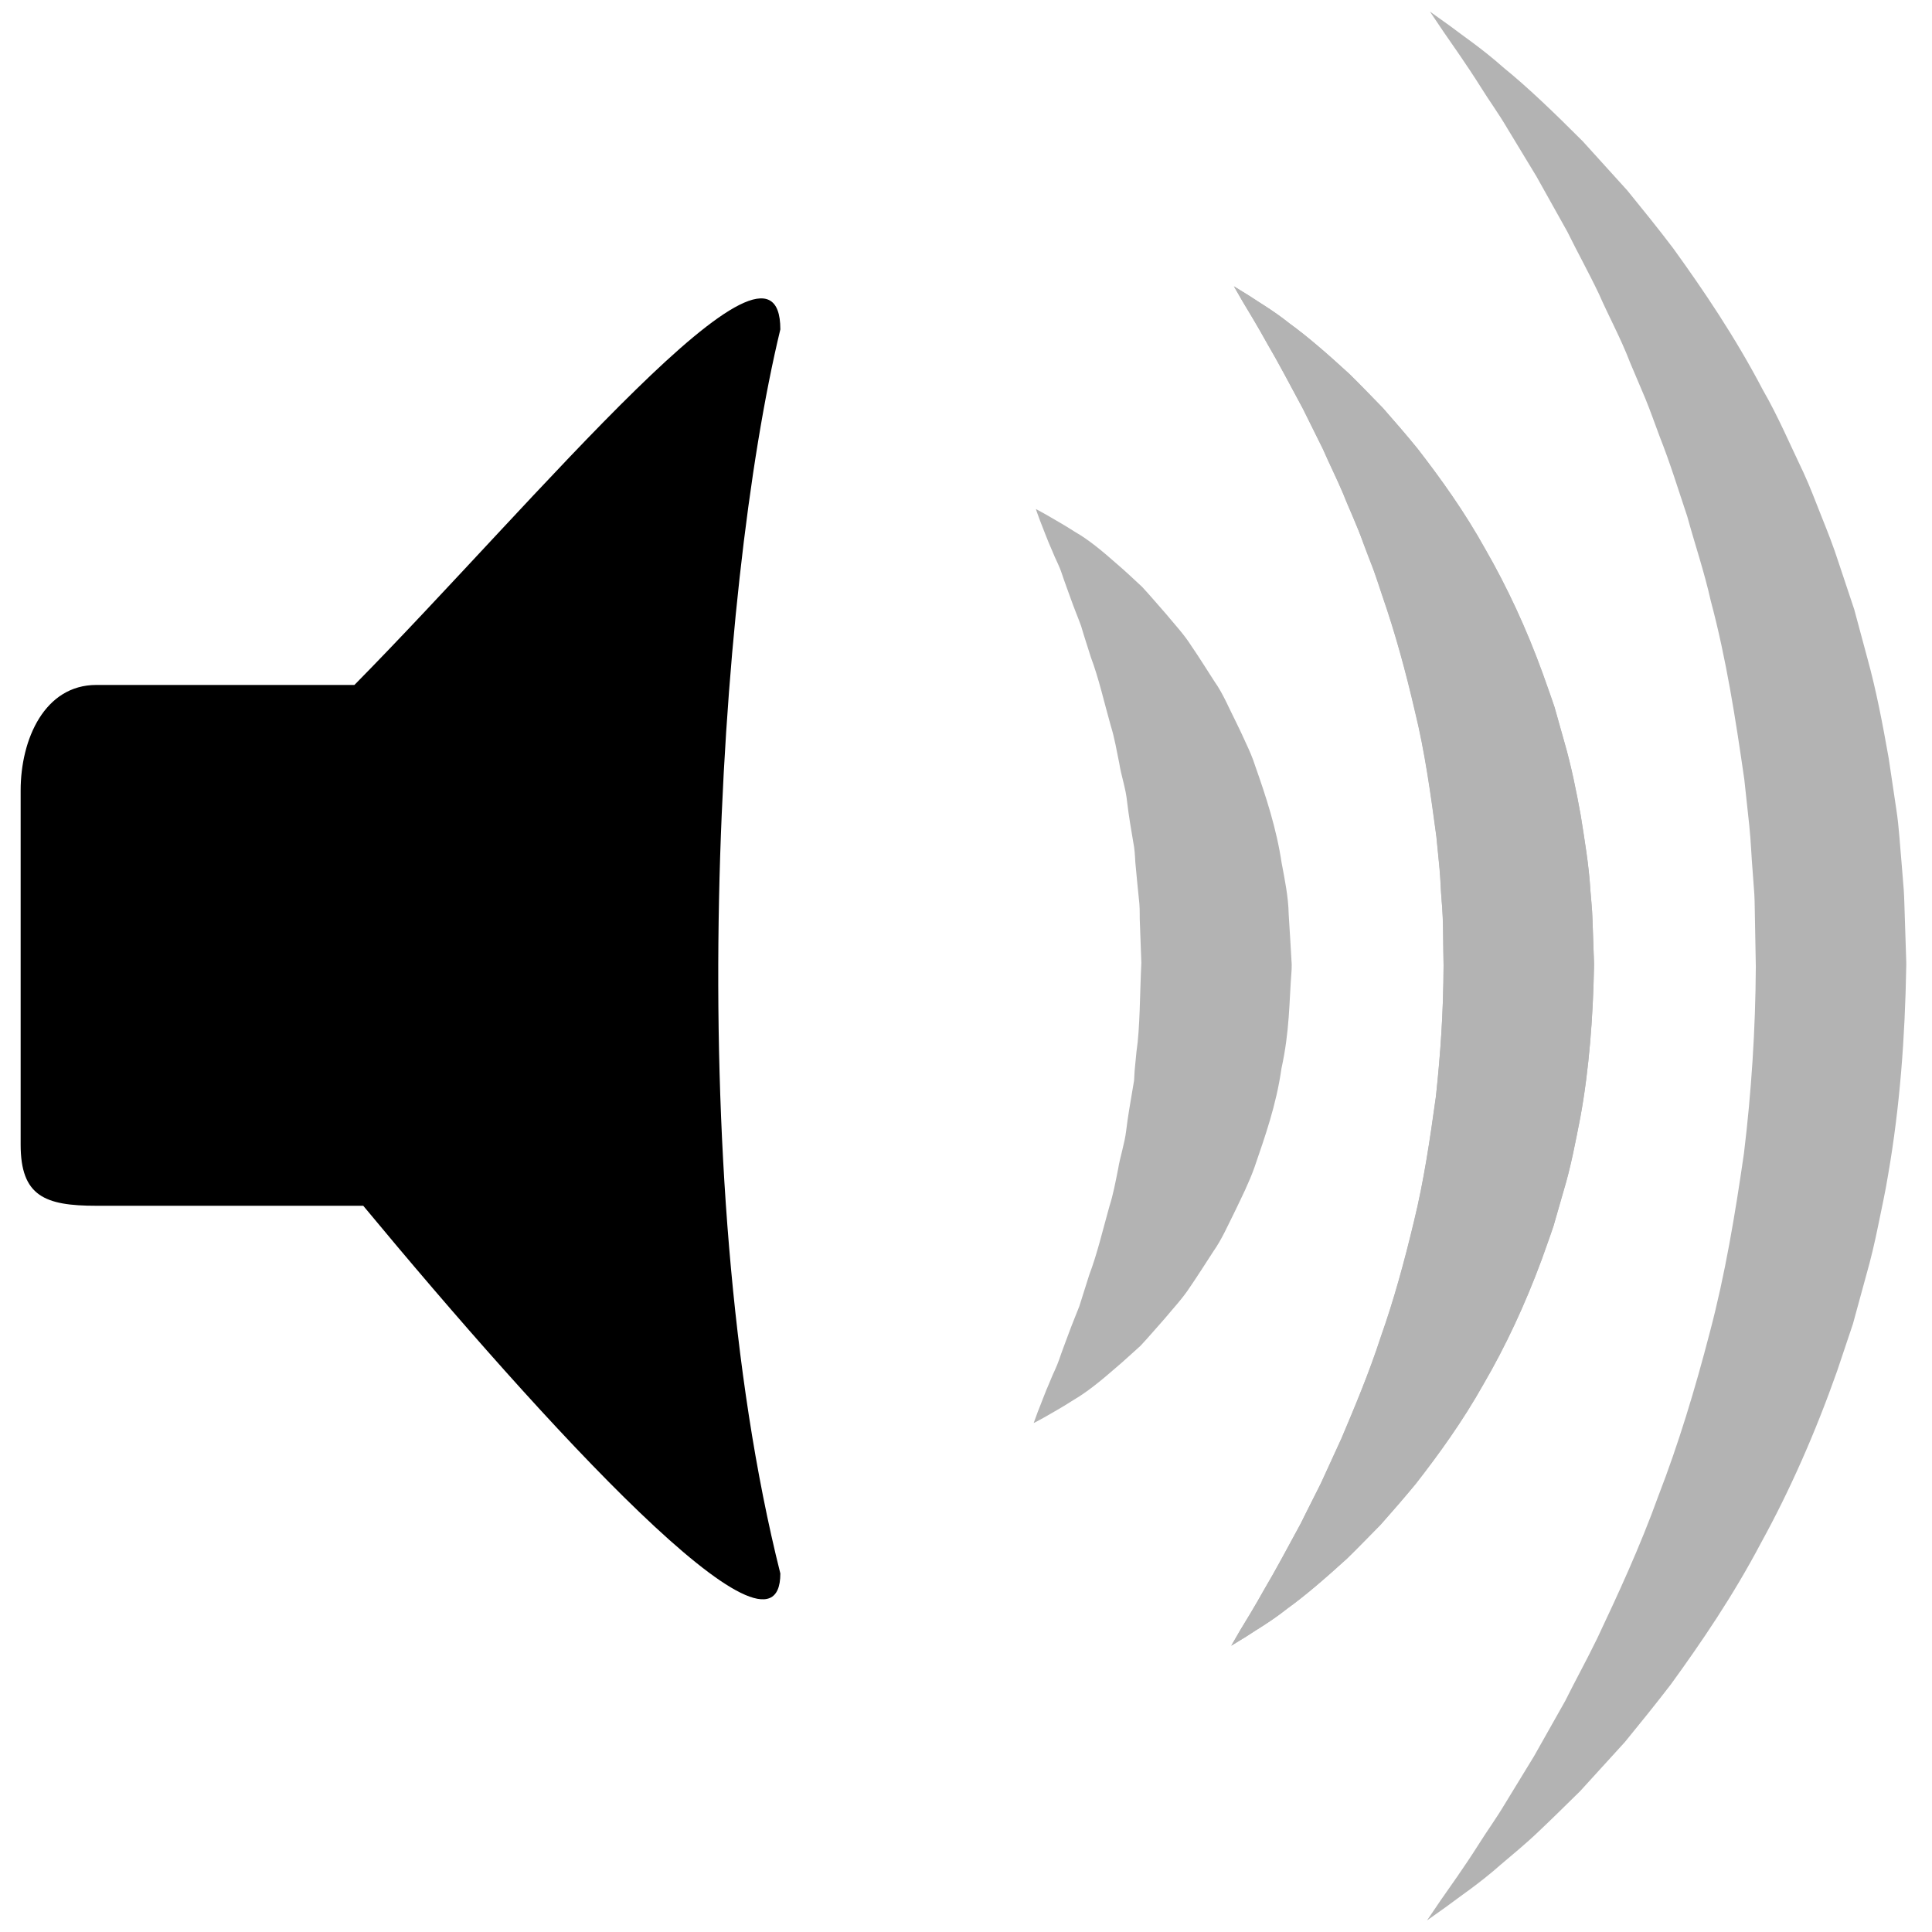
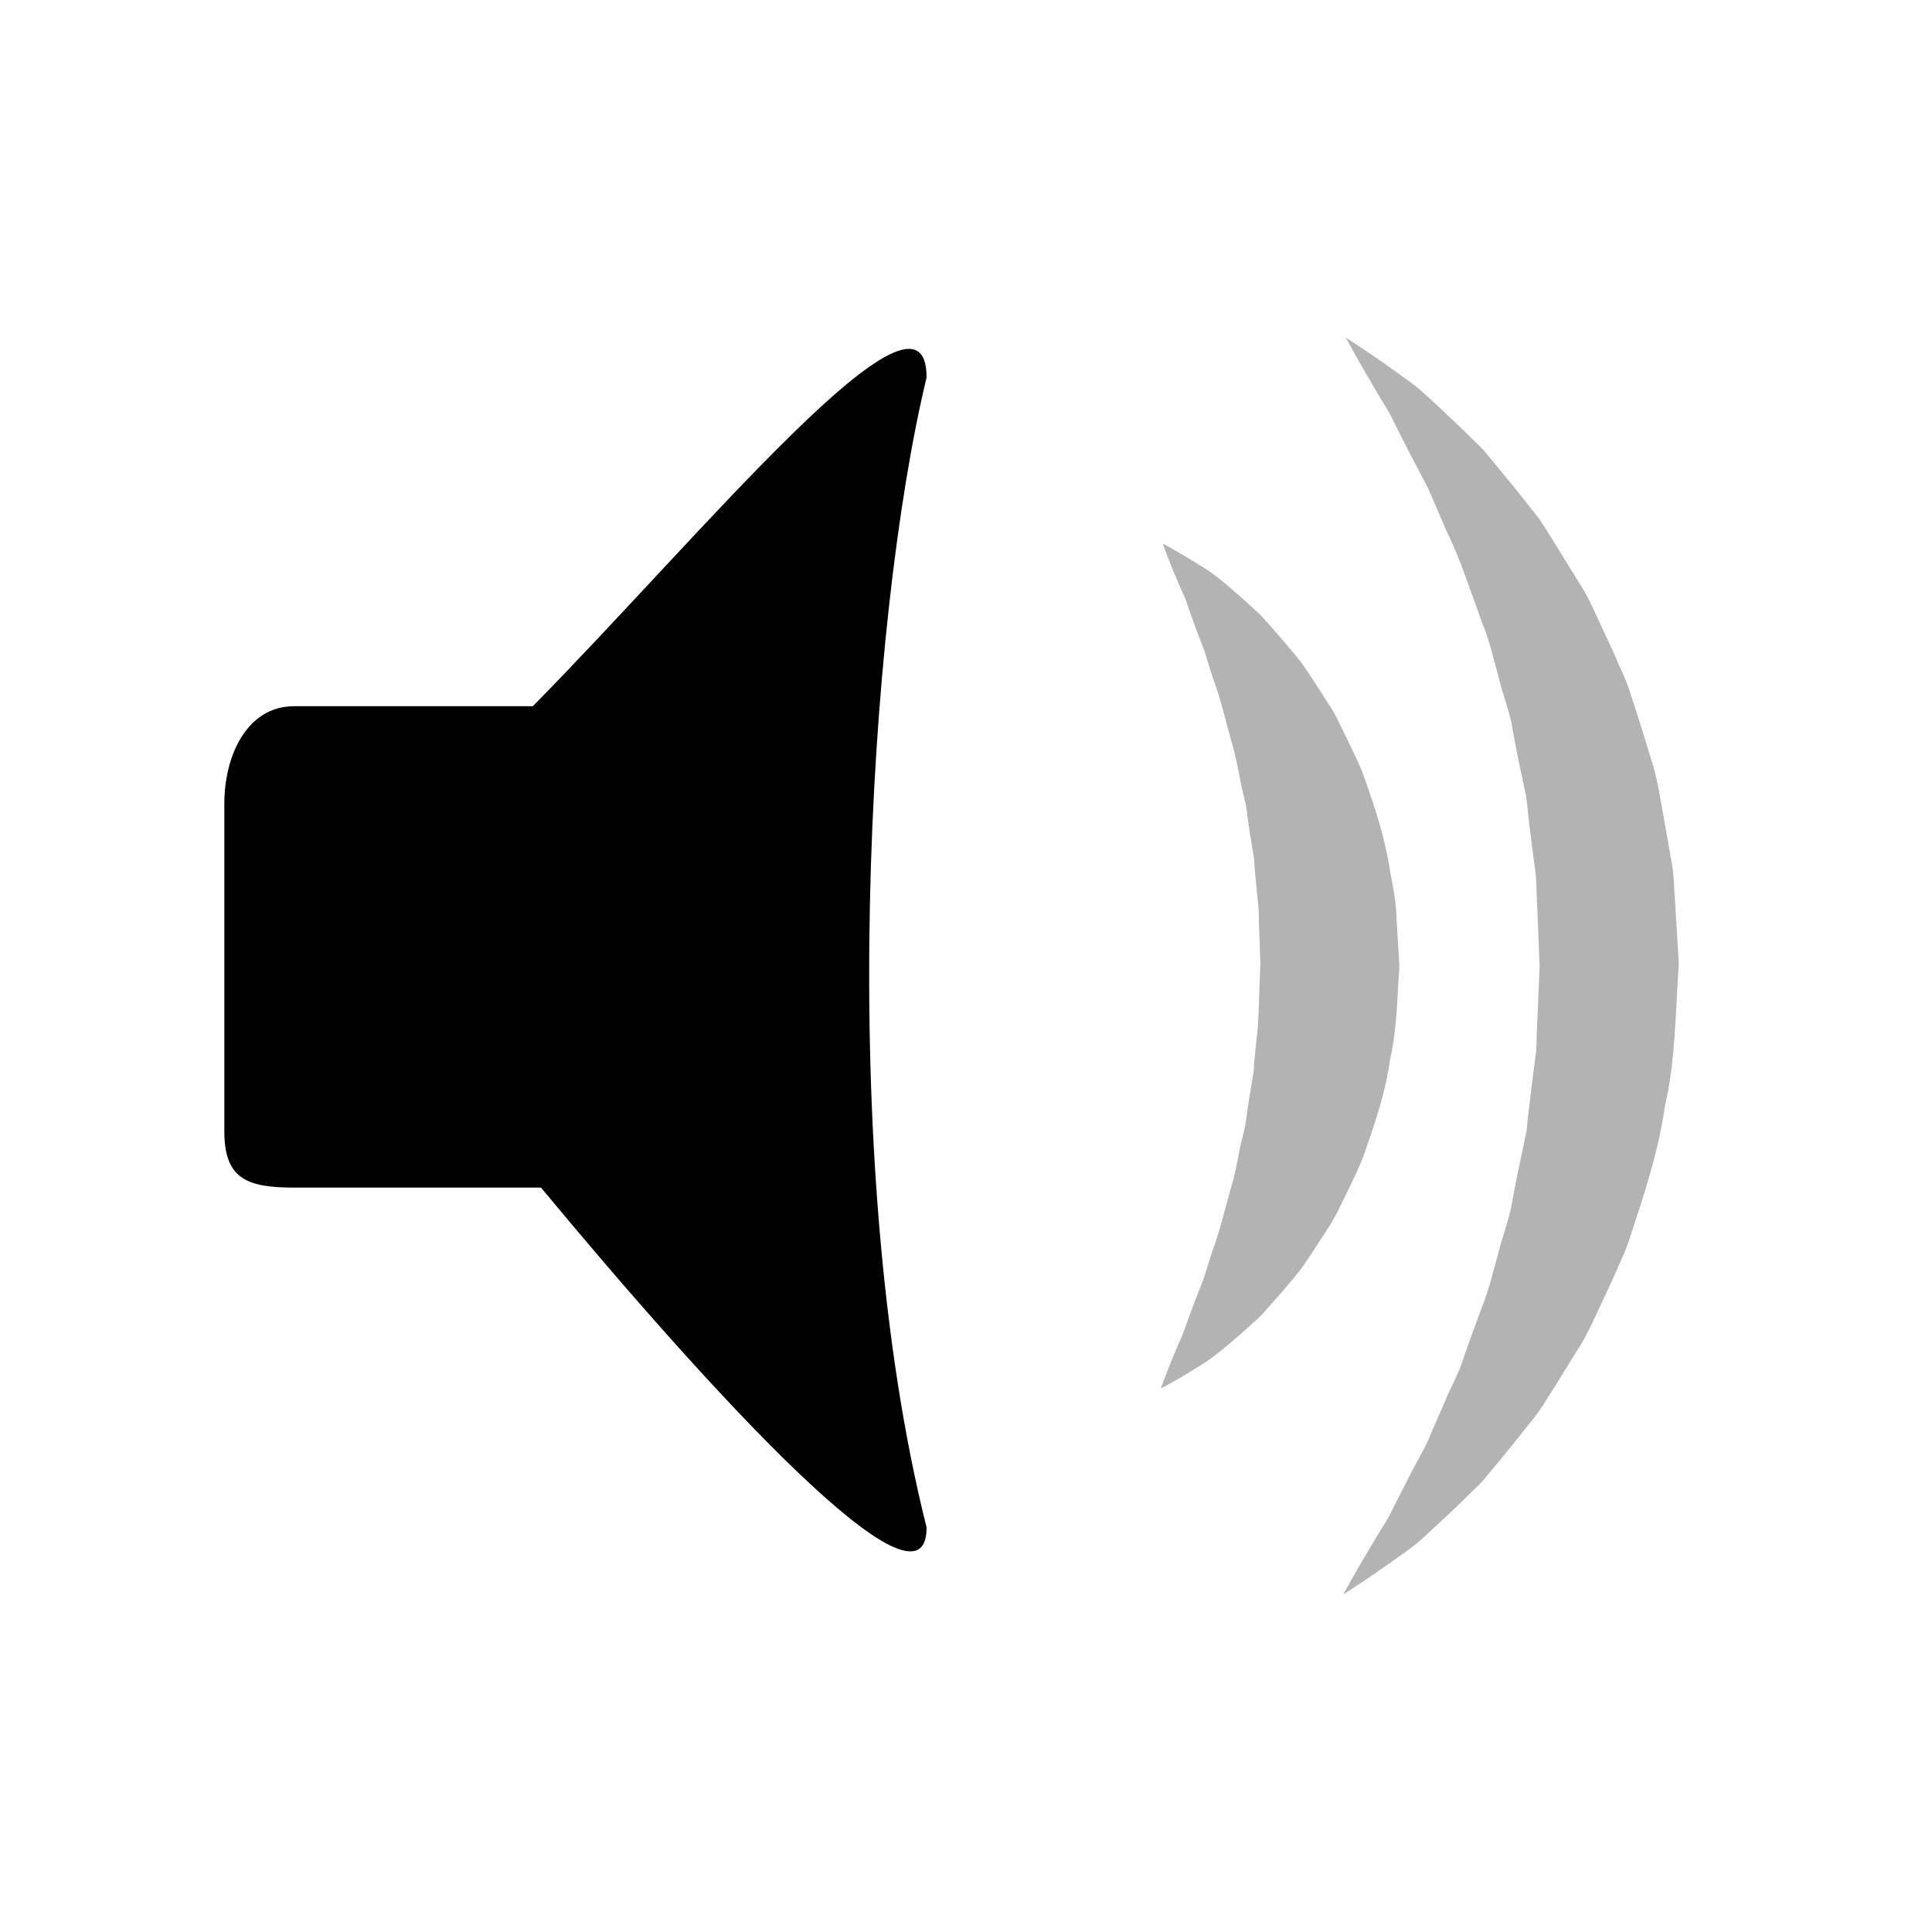
<svg xmlns="http://www.w3.org/2000/svg" version="1.2" baseProfile="tiny" id="Layer_1" x="0px" y="0px" width="115px" height="115px" viewBox="0 0 115 115" xml:space="preserve">
  <g id="Volume">
-     <path d="M46.449,19.606c0-7.628-14.509,10.165-25.353,21.165H5.733c-3.069,0-4.504,3.212-4.504,6.281v21.077   c0,3.069,1.435,3.643,4.504,3.643h15.889c10.781,13,24.827,28.385,24.827,21.887C40.471,69.859,42.695,35.135,46.449,19.606z" />
+     <path d="M55.154,22.471c0-7.051-13.413,9.396-23.437,19.564H17.516c-2.838,0-4.163,2.97-4.163,5.806v19.483   c0,2.837,1.325,3.367,4.163,3.367h14.687c9.967,12.018,22.952,26.239,22.952,20.232C49.627,68.925,51.683,36.826,55.154,22.471z" />
    <g>
-       <path fill="#B3B3B3" d="M73.289,97.959c0,0,0.183-0.314,0.523-0.904c0.348-0.575,0.886-1.435,1.483-2.512    c0.626-1.054,1.328-2.372,2.134-3.855c0.367-0.767,0.782-1.556,1.201-2.393c0.389-0.848,0.798-1.74,1.225-2.67    c0.794-1.878,1.641-3.889,2.352-6.069c0.763-2.157,1.396-4.472,1.967-6.862c0.581-2.392,0.957-4.897,1.302-7.432    c0.276-2.547,0.444-5.139,0.45-7.737c-0.031-1.117-0.001-2.858-0.118-3.957c-0.053-0.623-0.066-1.223-0.125-1.864    c-0.062-0.641-0.125-1.28-0.188-1.917c-0.343-2.533-0.686-5.045-1.275-7.434c-0.553-2.395-1.188-4.708-1.938-6.868    c-0.185-0.541-0.352-1.084-0.545-1.608c-0.2-0.52-0.407-1.029-0.591-1.542c-0.349-1.037-0.823-1.972-1.192-2.926    c-0.396-0.939-0.837-1.811-1.212-2.676c-0.419-0.844-0.816-1.646-1.189-2.398c-0.796-1.486-1.495-2.81-2.123-3.875    c-0.602-1.088-1.114-1.929-1.462-2.509c-0.34-0.592-0.521-0.908-0.521-0.908s0.309,0.19,0.888,0.547    c0.561,0.379,1.446,0.883,2.44,1.675c1.039,0.752,2.212,1.765,3.536,2.98c0.64,0.625,1.3,1.313,2.008,2.04    c0.663,0.756,1.366,1.559,2.068,2.424c1.36,1.757,2.785,3.734,4.034,5.986c1.285,2.234,2.442,4.716,3.408,7.379    c0.235,0.667,0.485,1.339,0.708,2.024c0.195,0.693,0.393,1.392,0.59,2.095c0.406,1.406,0.697,2.861,0.964,4.33    c0.233,1.469,0.489,2.956,0.581,4.544l0.097,1.173l0.043,1.067l0.037,1.055l0.019,0.528l0.01,0.264l0.004,0.132l0.001,0.185    l-0.003,0.071c-0.057,3.036-0.287,6.074-0.826,9.016c-0.288,1.465-0.564,2.922-0.988,4.324c-0.201,0.702-0.401,1.399-0.6,2.092    c-0.239,0.679-0.478,1.353-0.714,2.022c-0.983,2.655-2.142,5.136-3.44,7.362c-1.258,2.247-2.688,4.218-4.054,5.971    c-0.71,0.859-1.408,1.664-2.076,2.416c-0.714,0.721-1.372,1.41-2.014,2.032c-1.327,1.208-2.505,2.221-3.554,2.978    c-1.004,0.799-1.872,1.276-2.434,1.658C73.599,97.77,73.289,97.959,73.289,97.959z" />
-       <path fill="#B3B3B3" d="M61.66,30.301c0,0,0.229,0.113,0.632,0.345c0.396,0.24,1.005,0.566,1.723,1.031    c0.744,0.423,1.554,1.081,2.489,1.91c0.474,0.405,0.96,0.862,1.48,1.347c0.467,0.502,0.933,1.054,1.437,1.627    c0.481,0.586,1.041,1.175,1.479,1.866c0.466,0.678,0.915,1.402,1.396,2.146c0.516,0.73,0.849,1.568,1.272,2.397    c0.204,0.418,0.41,0.842,0.602,1.278c0.202,0.433,0.397,0.873,0.541,1.334c0.645,1.827,1.274,3.751,1.576,5.779    c0.189,1.007,0.401,2.024,0.421,3.062l0.096,1.555l0.046,0.78l0.022,0.39l0.012,0.195l0.002,0.049l0.002,0.024l-0.005,0.243    l-0.003,0.088c-0.149,1.912-0.109,3.6-0.603,5.853c-0.307,2.176-0.982,4.06-1.608,5.89c-0.326,0.911-0.757,1.77-1.159,2.607    c-0.418,0.832-0.773,1.661-1.286,2.391c-0.483,0.742-0.938,1.463-1.403,2.141c-0.449,0.686-1.01,1.273-1.492,1.858    c-0.506,0.571-0.976,1.121-1.443,1.621c-0.521,0.466-0.998,0.912-1.468,1.308c-0.923,0.806-1.742,1.465-2.515,1.914    c-0.736,0.478-1.349,0.803-1.745,1.039c-0.404,0.229-0.63,0.336-0.63,0.336s0.087-0.238,0.25-0.684    c0.178-0.429,0.406-1.079,0.741-1.842c0.15-0.395,0.368-0.787,0.531-1.265c0.159-0.48,0.356-0.975,0.55-1.509    c0.193-0.533,0.422-1.076,0.646-1.652c0.187-0.591,0.383-1.213,0.588-1.862c0.473-1.247,0.802-2.656,1.203-4.087    c0.227-0.705,0.364-1.459,0.517-2.218c0.124-0.768,0.388-1.502,0.482-2.296c0.094-0.793,0.234-1.582,0.368-2.379l0.101-0.598    l0.032-0.576c0.037-0.38,0.074-0.763,0.111-1.146c0.211-1.379,0.2-3.457,0.289-5.282c-0.028-0.762-0.056-1.523-0.083-2.282    c-0.026-0.414,0.001-0.832-0.035-1.242l-0.124-1.228c-0.039-0.41-0.077-0.818-0.115-1.224c-0.024-0.409-0.041-0.819-0.126-1.214    c-0.136-0.796-0.269-1.587-0.363-2.38c-0.075-0.799-0.347-1.531-0.467-2.3c-0.157-0.757-0.28-1.517-0.503-2.223    c-0.403-1.429-0.717-2.845-1.188-4.092c-0.199-0.643-0.407-1.257-0.582-1.864c-0.208-0.568-0.433-1.096-0.616-1.625    c-0.187-0.527-0.376-1.019-0.533-1.498c-0.155-0.478-0.396-0.897-0.549-1.297c-0.348-0.781-0.576-1.434-0.751-1.861    C61.736,30.544,61.66,30.301,61.66,30.301z" />
-       <path fill="#B3B3B3" d="M84.941,114.312c0,0,0.282-0.416,0.811-1.196c0.532-0.769,1.355-1.898,2.278-3.354    c0.459-0.736,1.013-1.492,1.546-2.385c0.538-0.881,1.12-1.833,1.741-2.851c0.582-1.032,1.201-2.13,1.854-3.287    c0.59-1.191,1.262-2.401,1.893-3.699c1.232-2.612,2.542-5.428,3.651-8.503c1.18-3.043,2.178-6.328,3.062-9.739    c0.904-3.411,1.503-7,2.029-10.641c0.444-3.657,0.687-7.388,0.707-11.126l-0.052-2.844c-0.014-0.487-0.01-1.004-0.037-1.465    l-0.099-1.352c-0.079-0.905-0.102-1.788-0.199-2.71c-0.1-0.921-0.198-1.84-0.297-2.755c-0.523-3.64-1.085-7.237-1.999-10.645    c-0.384-1.724-0.946-3.368-1.396-5.014c-0.54-1.615-1.032-3.217-1.634-4.733c-0.289-0.763-0.551-1.528-0.853-2.264    c-0.311-0.733-0.616-1.455-0.917-2.165c-0.554-1.45-1.275-2.758-1.854-4.084c-0.621-1.302-1.294-2.512-1.88-3.705    c-0.648-1.16-1.264-2.26-1.841-3.294c-0.618-1.02-1.196-1.974-1.731-2.856c-0.526-0.897-1.088-1.662-1.545-2.401    c-0.926-1.468-1.724-2.579-2.255-3.353c-0.526-0.783-0.808-1.201-0.808-1.201s0.408,0.292,1.175,0.84    c0.743,0.573,1.914,1.346,3.232,2.518c1.379,1.118,2.932,2.601,4.688,4.361c0.835,0.921,1.723,1.901,2.658,2.934    c0.876,1.083,1.81,2.224,2.737,3.452c1.797,2.491,3.684,5.273,5.33,8.422c0.892,1.543,1.606,3.224,2.416,4.915    c0.394,0.85,0.722,1.738,1.077,2.626c0.356,0.888,0.713,1.788,1.008,2.716c0.309,0.926,0.62,1.86,0.934,2.801    c0.258,0.958,0.519,1.922,0.779,2.893c0.537,1.94,0.914,3.946,1.273,5.968c0.151,1.017,0.304,2.038,0.456,3.062    c0.159,1.022,0.212,2.109,0.31,3.166l0.129,1.599c0.036,0.523,0.038,0.995,0.059,1.496l0.048,1.482l0.024,0.742l0.012,0.371    l0.006,0.186l0.002,0.209l-0.003,0.098c-0.071,4.177-0.376,8.354-1.083,12.407c-0.162,1.014-0.389,2.014-0.59,3.011    c-0.203,0.998-0.432,1.983-0.71,2.951c-0.265,0.969-0.528,1.933-0.79,2.89c-0.315,0.939-0.629,1.873-0.939,2.798    c-1.297,3.677-2.819,7.127-4.535,10.24c-1.657,3.143-3.551,5.919-5.354,8.405c-0.936,1.222-1.866,2.365-2.746,3.444    c-0.938,1.03-1.829,2.008-2.666,2.926c-0.888,0.871-1.71,1.685-2.487,2.417c-0.771,0.737-1.548,1.366-2.219,1.94    c-1.329,1.177-2.481,1.924-3.229,2.499C85.351,114.02,84.941,114.312,84.941,114.312z" />
-       <path fill="#B3B3B3" d="M73.446,17.042c0,0,0.309,0.191,0.889,0.549c0.561,0.383,1.426,0.865,2.428,1.667    c1.046,0.762,2.22,1.778,3.541,2.992c0.64,0.625,1.298,1.314,2.006,2.04c0.664,0.756,1.364,1.56,2.066,2.424    c1.359,1.757,2.785,3.733,4.032,5.986c1.286,2.232,2.444,4.714,3.409,7.376c0.235,0.669,0.473,1.344,0.711,2.023    c0.195,0.694,0.392,1.392,0.59,2.095c0.401,1.406,0.701,2.859,0.966,4.328c0.231,1.475,0.491,2.963,0.581,4.475    c0.072,0.753,0.13,1.509,0.143,2.268l0.039,1.138l0.02,0.569l0.01,0.285L94.88,57.4l-0.002,0.25    c-0.047,2.653-0.279,6.052-0.818,8.91c-0.289,1.465-0.558,2.924-0.985,4.325c-0.201,0.702-0.401,1.399-0.601,2.092    c-0.224,0.685-0.475,1.356-0.711,2.023c-0.984,2.656-2.142,5.137-3.439,7.364c-1.259,2.247-2.69,4.219-4.056,5.971    c-0.711,0.859-1.411,1.663-2.078,2.416c-0.714,0.721-1.374,1.409-2.016,2.032c-1.33,1.209-2.506,2.218-3.548,2.966    c-0.997,0.789-1.887,1.288-2.447,1.666c-0.58,0.355-0.89,0.544-0.89,0.544s0.183-0.315,0.523-0.906    c0.35-0.579,0.866-1.417,1.472-2.504c0.632-1.063,1.336-2.385,2.139-3.867c0.376-0.751,0.776-1.551,1.199-2.394    c0.388-0.848,0.796-1.74,1.223-2.671c0.793-1.877,1.641-3.888,2.35-6.068c0.764-2.155,1.398-4.47,1.968-6.86    c0.589-2.39,0.953-4.896,1.307-7.429c0.276-2.63,0.441-4.861,0.458-7.844l-0.027-1.84c0.004-0.65-0.035-1.296-0.085-1.941    c-0.057-0.644-0.063-1.292-0.124-1.933c-0.063-0.642-0.126-1.281-0.188-1.918c-0.334-2.536-0.688-5.045-1.271-7.437    c-0.554-2.396-1.188-4.71-1.938-6.871c-0.701-2.183-1.542-4.197-2.33-6.077c-0.397-0.938-0.84-1.809-1.213-2.675    c-0.42-0.844-0.818-1.646-1.192-2.398c-0.798-1.487-1.497-2.807-2.118-3.864c-0.594-1.079-1.128-1.941-1.474-2.518    C73.627,17.357,73.446,17.042,73.446,17.042z" />
+       <path fill="#B3B3B3" d="M79.965,94.901c0,0,0.629-1.192,1.831-3.186c0.282-0.507,0.677-1.028,0.979-1.647    c0.307-0.604,0.638-1.257,0.992-1.956c0.349-0.691,0.74-1.398,1.136-2.146c0.344-0.793,0.705-1.628,1.083-2.499    c0.349-0.877,0.854-1.705,1.146-2.679c0.326-0.956,0.692-1.92,1.051-2.914c0.401-0.974,0.659-2.033,0.952-3.096    c0.254-1.076,0.679-2.113,0.876-3.239c0.2-1.124,0.438-2.25,0.68-3.386l0.177-0.855l0.089-0.877    c0.07-0.583,0.142-1.168,0.213-1.756c0.074-0.586,0.148-1.175,0.223-1.765c0.105-0.586,0.051-1.191,0.1-1.786    c0.051-1.194,0.102-2.393,0.152-3.592c-0.05-1.227-0.1-2.454-0.149-3.677c-0.042-0.629-0.025-1.335-0.098-1.898    c-0.073-0.564-0.147-1.126-0.221-1.687c-0.069-0.563-0.139-1.124-0.207-1.681c-0.051-0.56-0.094-1.12-0.241-1.692    c-0.237-1.137-0.479-2.262-0.677-3.386c-0.17-1.133-0.614-2.165-0.86-3.242c-0.299-1.06-0.533-2.128-0.938-3.101    c-0.727-1.979-1.34-3.921-2.174-5.6c-0.375-0.872-0.733-1.707-1.075-2.501c-0.403-0.768-0.786-1.497-1.146-2.181    c-0.355-0.703-0.688-1.361-0.996-1.97c-0.297-0.624-0.67-1.12-0.945-1.624c-1.164-1.967-1.806-3.183-1.806-3.183    s1.124,0.697,3.05,2.079c0.473,0.354,1.037,0.716,1.558,1.196c0.531,0.471,1.084,1.005,1.69,1.571    c0.605,0.567,1.234,1.189,1.902,1.85c0.593,0.72,1.217,1.478,1.867,2.269c0.32,0.404,0.647,0.817,0.981,1.238    c0.166,0.212,0.334,0.426,0.503,0.643c0.147,0.229,0.297,0.461,0.446,0.694c0.588,0.95,1.196,1.932,1.82,2.942    c0.672,0.998,1.111,2.138,1.659,3.269c0.269,0.568,0.53,1.147,0.786,1.737c0.267,0.586,0.528,1.181,0.711,1.808    c0.419,1.238,0.804,2.515,1.2,3.808c0.426,1.278,0.596,2.732,0.867,4.124c0.123,0.706,0.247,1.415,0.37,2.126    c0.127,0.712,0.114,1.309,0.169,1.971l0.117,1.945l0.06,0.974l0.03,0.487l0.015,0.244l0.007,0.122l0.006,0.244l-0.002,0.033    l-0.004,0.065c-0.2,2.8-0.186,5.622-0.822,8.326c-0.389,2.739-1.26,5.326-2.082,7.805c-0.181,0.628-0.469,1.214-0.725,1.803    c-0.257,0.589-0.525,1.166-0.791,1.734c-0.542,1.132-0.999,2.265-1.676,3.26c-0.629,1.015-1.223,2.003-1.825,2.937    c-0.285,0.476-0.616,0.914-0.958,1.331c-0.335,0.419-0.664,0.832-0.985,1.234c-0.656,0.795-1.268,1.56-1.872,2.264    c-0.686,0.667-1.317,1.302-1.933,1.872c-0.613,0.57-1.172,1.105-1.705,1.577c-0.527,0.476-1.068,0.814-1.537,1.162    C81.107,94.186,79.965,94.901,79.965,94.901z" />
+       <path fill="#B3B3B3" d="M69.215,32.357c0,0,0.829,0.43,2.176,1.272c0.688,0.391,1.438,1,2.302,1.766    c0.438,0.374,0.888,0.797,1.368,1.246c0.432,0.464,0.862,0.974,1.328,1.504c0.445,0.542,0.962,1.086,1.367,1.725    c0.431,0.626,0.846,1.296,1.291,1.983c0.477,0.675,0.784,1.449,1.176,2.216c0.364,0.776,0.78,1.565,1.057,2.415    c0.596,1.688,1.178,3.468,1.457,5.342c0.176,0.931,0.371,1.871,0.39,2.831l0.088,1.438l0.043,0.72l0.021,0.361l0.011,0.18    l0.002,0.045l0.002,0.023l-0.005,0.224l-0.003,0.082c-0.138,1.767-0.102,3.327-0.557,5.41c-0.284,2.011-0.908,3.752-1.487,5.444    c-0.301,0.842-0.699,1.636-1.071,2.41c-0.386,0.769-0.715,1.535-1.188,2.21c-0.447,0.686-0.867,1.353-1.297,1.979    c-0.415,0.633-0.934,1.177-1.379,1.717c-0.469,0.528-0.902,1.036-1.335,1.499c-0.481,0.431-0.923,0.842-1.357,1.208    c-0.853,0.745-1.61,1.354-2.324,1.769c-1.379,0.866-2.195,1.271-2.195,1.271s0.315-0.906,0.916-2.334    c0.14-0.365,0.341-0.728,0.491-1.169c0.147-0.444,0.33-0.901,0.508-1.395c0.179-0.493,0.391-0.995,0.598-1.527    c0.173-0.546,0.354-1.121,0.544-1.721c0.438-1.152,0.741-2.455,1.112-3.777c0.209-0.651,0.336-1.349,0.478-2.051    c0.114-0.709,0.358-1.388,0.446-2.123c0.086-0.734,0.216-1.462,0.34-2.199l0.093-0.553l0.03-0.532l0.103-1.06    c0.194-1.275,0.185-3.195,0.267-4.883c-0.025-0.704-0.051-1.408-0.076-2.11c-0.024-0.382,0.001-0.769-0.032-1.148l-0.115-1.135    c-0.036-0.378-0.071-0.756-0.106-1.131c-0.022-0.378-0.037-0.757-0.116-1.122c-0.126-0.736-0.249-1.466-0.336-2.2    c-0.069-0.739-0.32-1.416-0.431-2.127c-0.146-0.7-0.26-1.402-0.466-2.055c-0.373-1.321-0.662-2.63-1.097-3.783    c-0.185-0.594-0.378-1.162-0.539-1.723c-0.191-0.525-0.399-1.013-0.569-1.502c-0.172-0.487-0.348-0.941-0.492-1.385    c-0.145-0.442-0.367-0.829-0.508-1.199C69.511,33.244,69.215,32.357,69.215,32.357z" />
+       <path display="none" fill="#B3B3B3" d="M101.373,125.463c0,0,0.337-0.498,0.97-1.431c0.639-0.918,1.615-2.277,2.733-4.006    c0.559-0.872,1.214-1.785,1.846-2.856c0.624-1.078,1.343-2.2,2.079-3.414c0.695-1.234,1.437-2.548,2.217-3.933    c0.705-1.425,1.51-2.872,2.265-4.424c1.474-3.125,3.04-6.493,4.367-10.172c0.717-1.815,1.327-3.724,1.97-5.658    c0.327-0.965,0.561-1.974,0.869-2.964c0.289-0.997,0.604-1.995,0.824-3.029c1.082-4.081,1.798-8.375,2.427-12.73    c0.531-4.374,0.821-8.838,0.846-13.31l-0.062-3.403c-0.016-0.582-0.011-1.201-0.045-1.753l-0.118-1.617    c-0.094-1.083-0.12-2.139-0.237-3.243c-0.119-1.102-0.237-2.201-0.355-3.296c-0.626-4.354-1.298-8.658-2.391-12.735    c-0.222-1.034-0.517-2.037-0.812-3.032c-0.303-0.992-0.553-1.994-0.859-2.966c-0.646-1.932-1.235-3.849-1.954-5.662    c-0.346-0.912-0.66-1.828-1.021-2.708c-0.371-0.876-0.737-1.74-1.097-2.589c-0.663-1.734-1.525-3.299-2.219-4.886    c-0.743-1.559-1.548-3.006-2.249-4.432c-0.775-1.387-1.511-2.704-2.202-3.94c-0.727-1.22-1.447-2.34-2.066-3.421    c-0.626-1.077-1.288-2-1.845-2.875c-1.122-1.743-2.067-3.081-2.706-4.004c-0.63-0.937-0.966-1.437-0.966-1.437    s0.488,0.35,1.405,1.005c0.887,0.687,2.297,1.604,3.859,3.019c0.791,0.697,1.719,1.432,2.643,2.313    c0.936,0.872,1.914,1.851,2.973,2.896c1.009,1.084,2.061,2.264,3.181,3.51c1.047,1.296,2.164,2.661,3.273,4.13    c2.15,2.98,4.407,6.308,6.377,10.075c1.066,1.847,1.921,3.857,2.89,5.88c0.471,1.017,0.864,2.078,1.289,3.141    c0.426,1.062,0.853,2.138,1.206,3.25c0.37,1.105,0.759,2.219,1.116,3.35c0.309,1.146,0.62,2.3,0.933,3.46    c0.335,1.158,0.585,2.342,0.836,3.534c0.226,1.196,0.519,2.388,0.688,3.606c0.181,1.216,0.362,2.438,0.545,3.662    c0.191,1.223,0.254,2.523,0.37,3.787l0.155,1.913c0.043,0.627,0.045,1.191,0.069,1.79l0.058,1.773l0.029,0.887l0.015,0.443    l0.007,0.222l0.002,0.25l-0.004,0.117c-0.085,4.997-0.45,9.994-1.295,14.842c-0.194,1.213-0.465,2.409-0.706,3.602l-0.385,1.78    c-0.155,0.585-0.311,1.169-0.465,1.751c-0.317,1.161-0.613,2.318-0.944,3.457c-0.378,1.124-0.753,2.24-1.124,3.347    c-1.552,4.399-3.373,8.526-5.426,12.25c-1.982,3.76-4.248,7.081-6.404,10.055c-1.119,1.462-2.231,2.829-3.285,4.12    c-1.128,1.24-2.176,2.421-3.188,3.501c-1.063,1.041-2.043,2.019-2.98,2.888c-0.928,0.878-1.864,1.622-2.658,2.318    c-1.575,1.421-2.964,2.307-3.854,2.997C101.862,125.114,101.373,125.463,101.373,125.463z" />
    </g>
  </g>
</svg>
